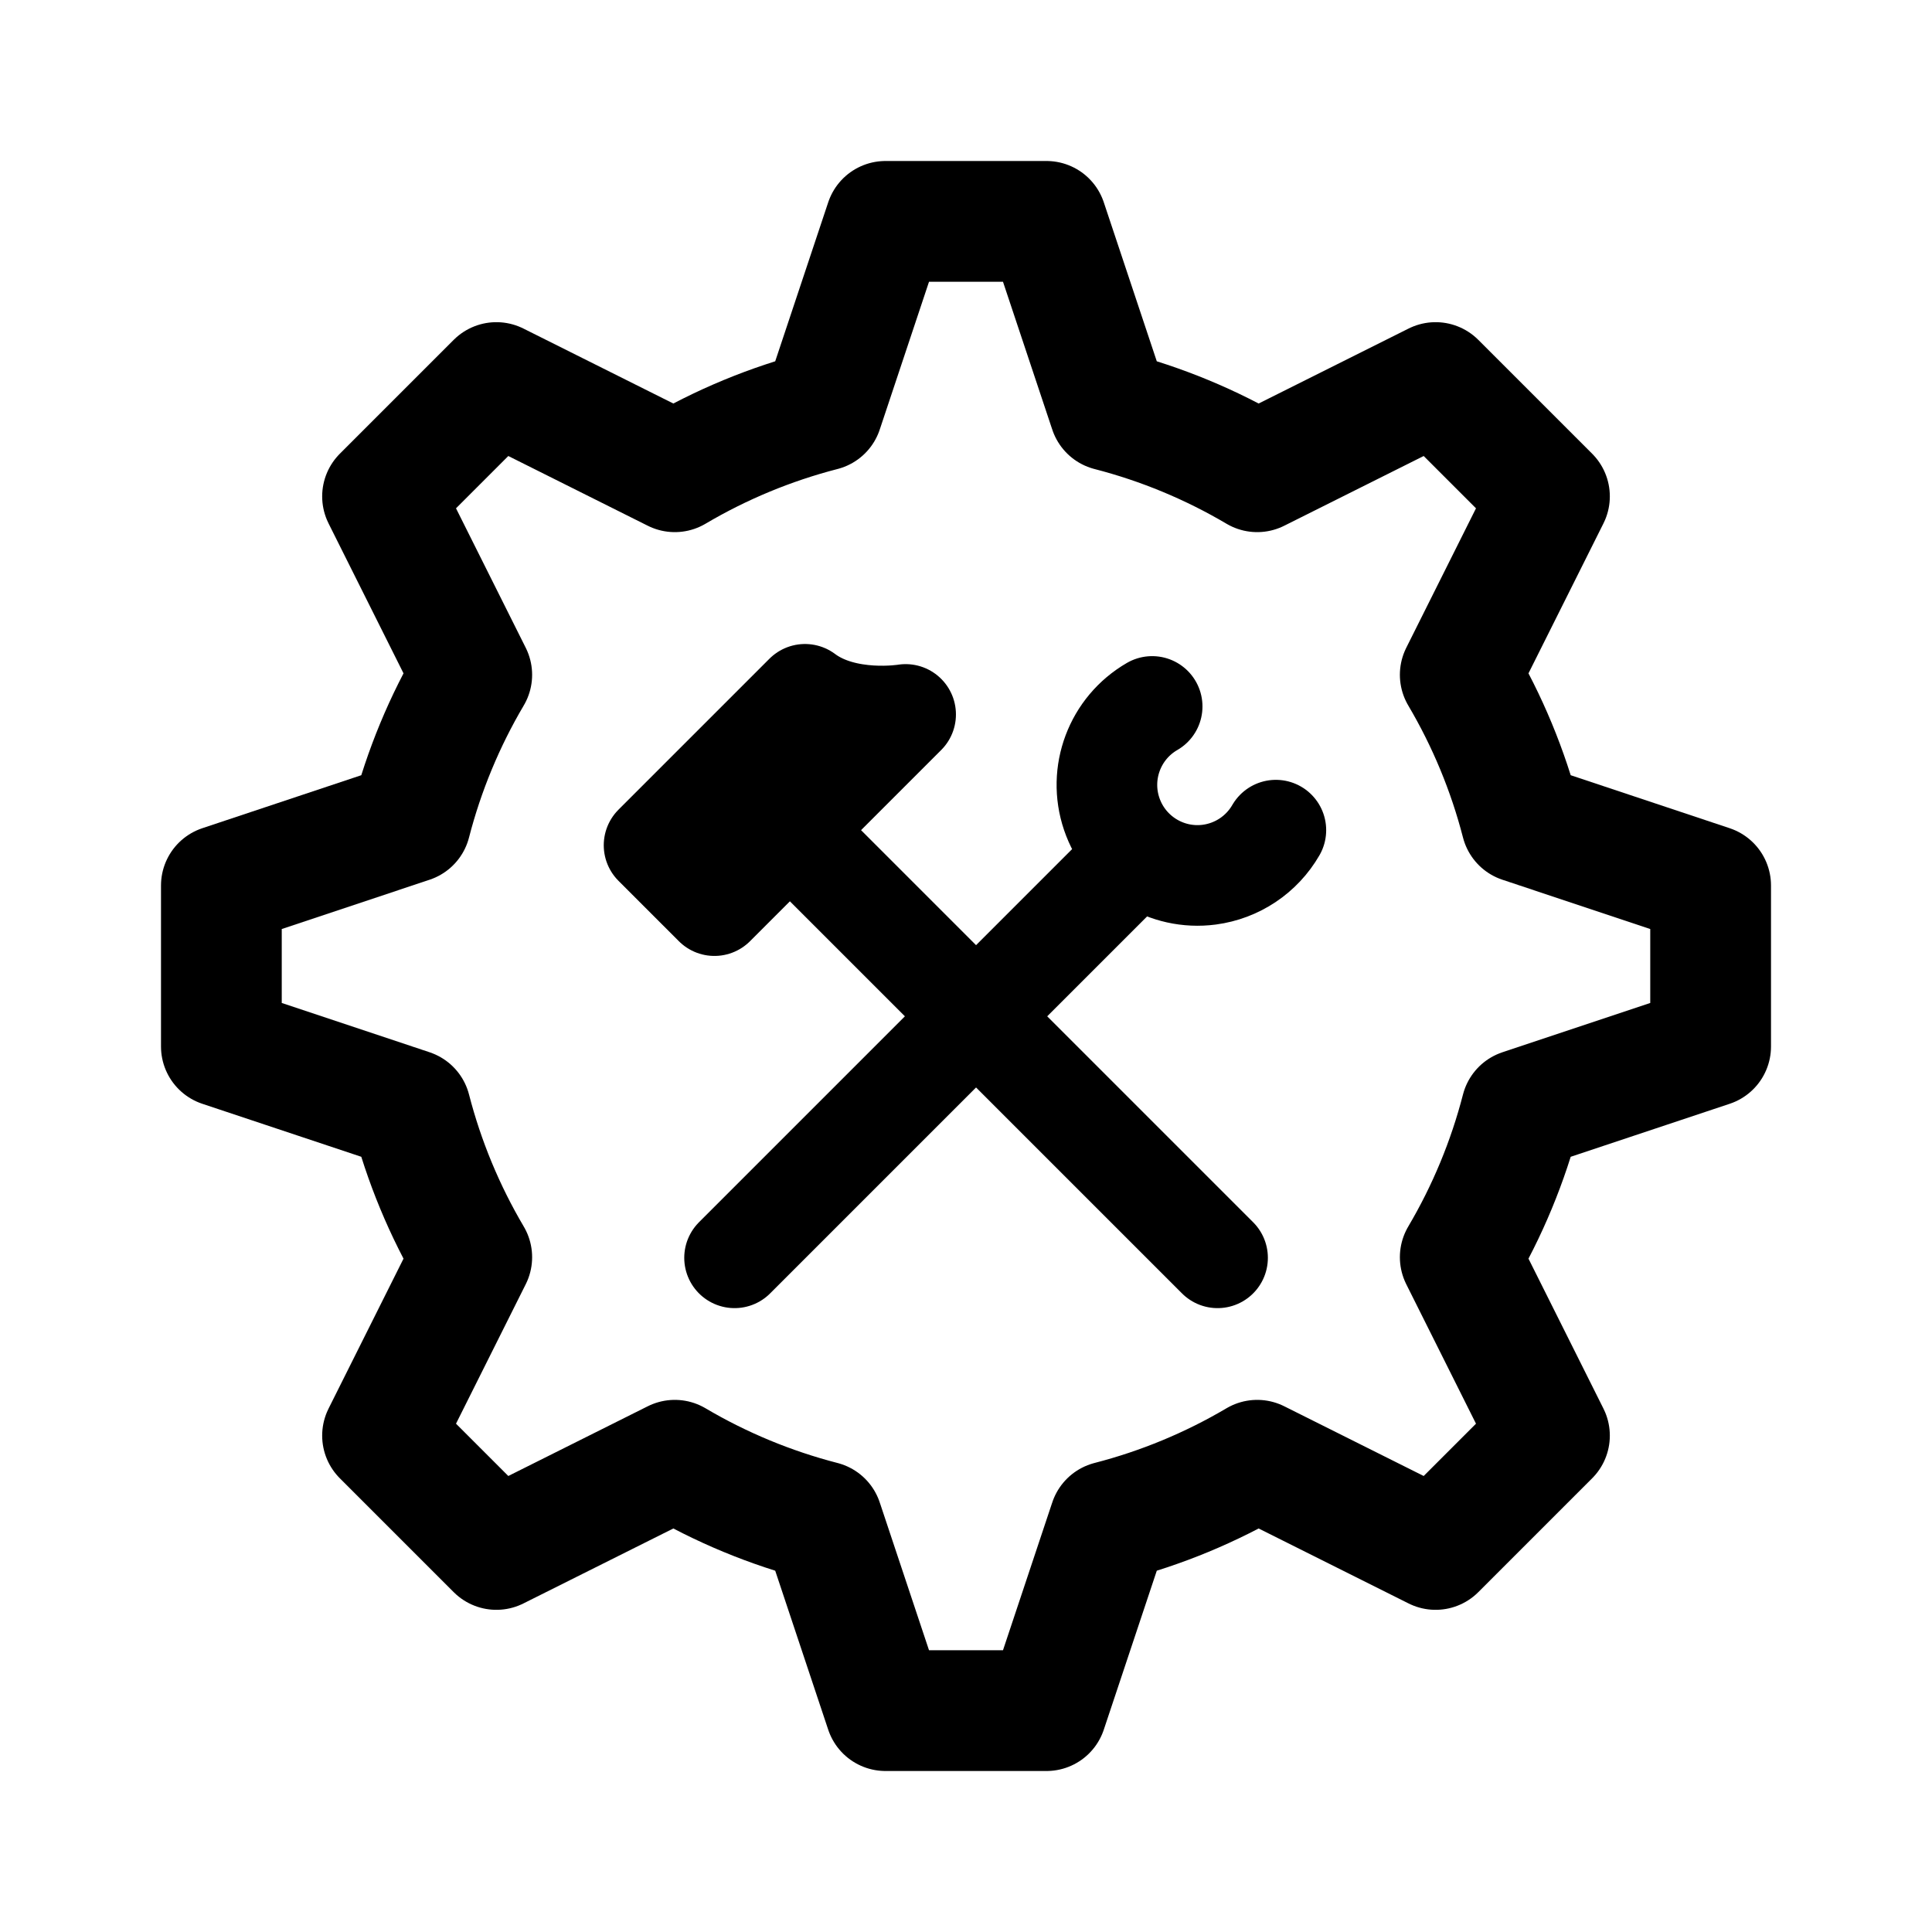
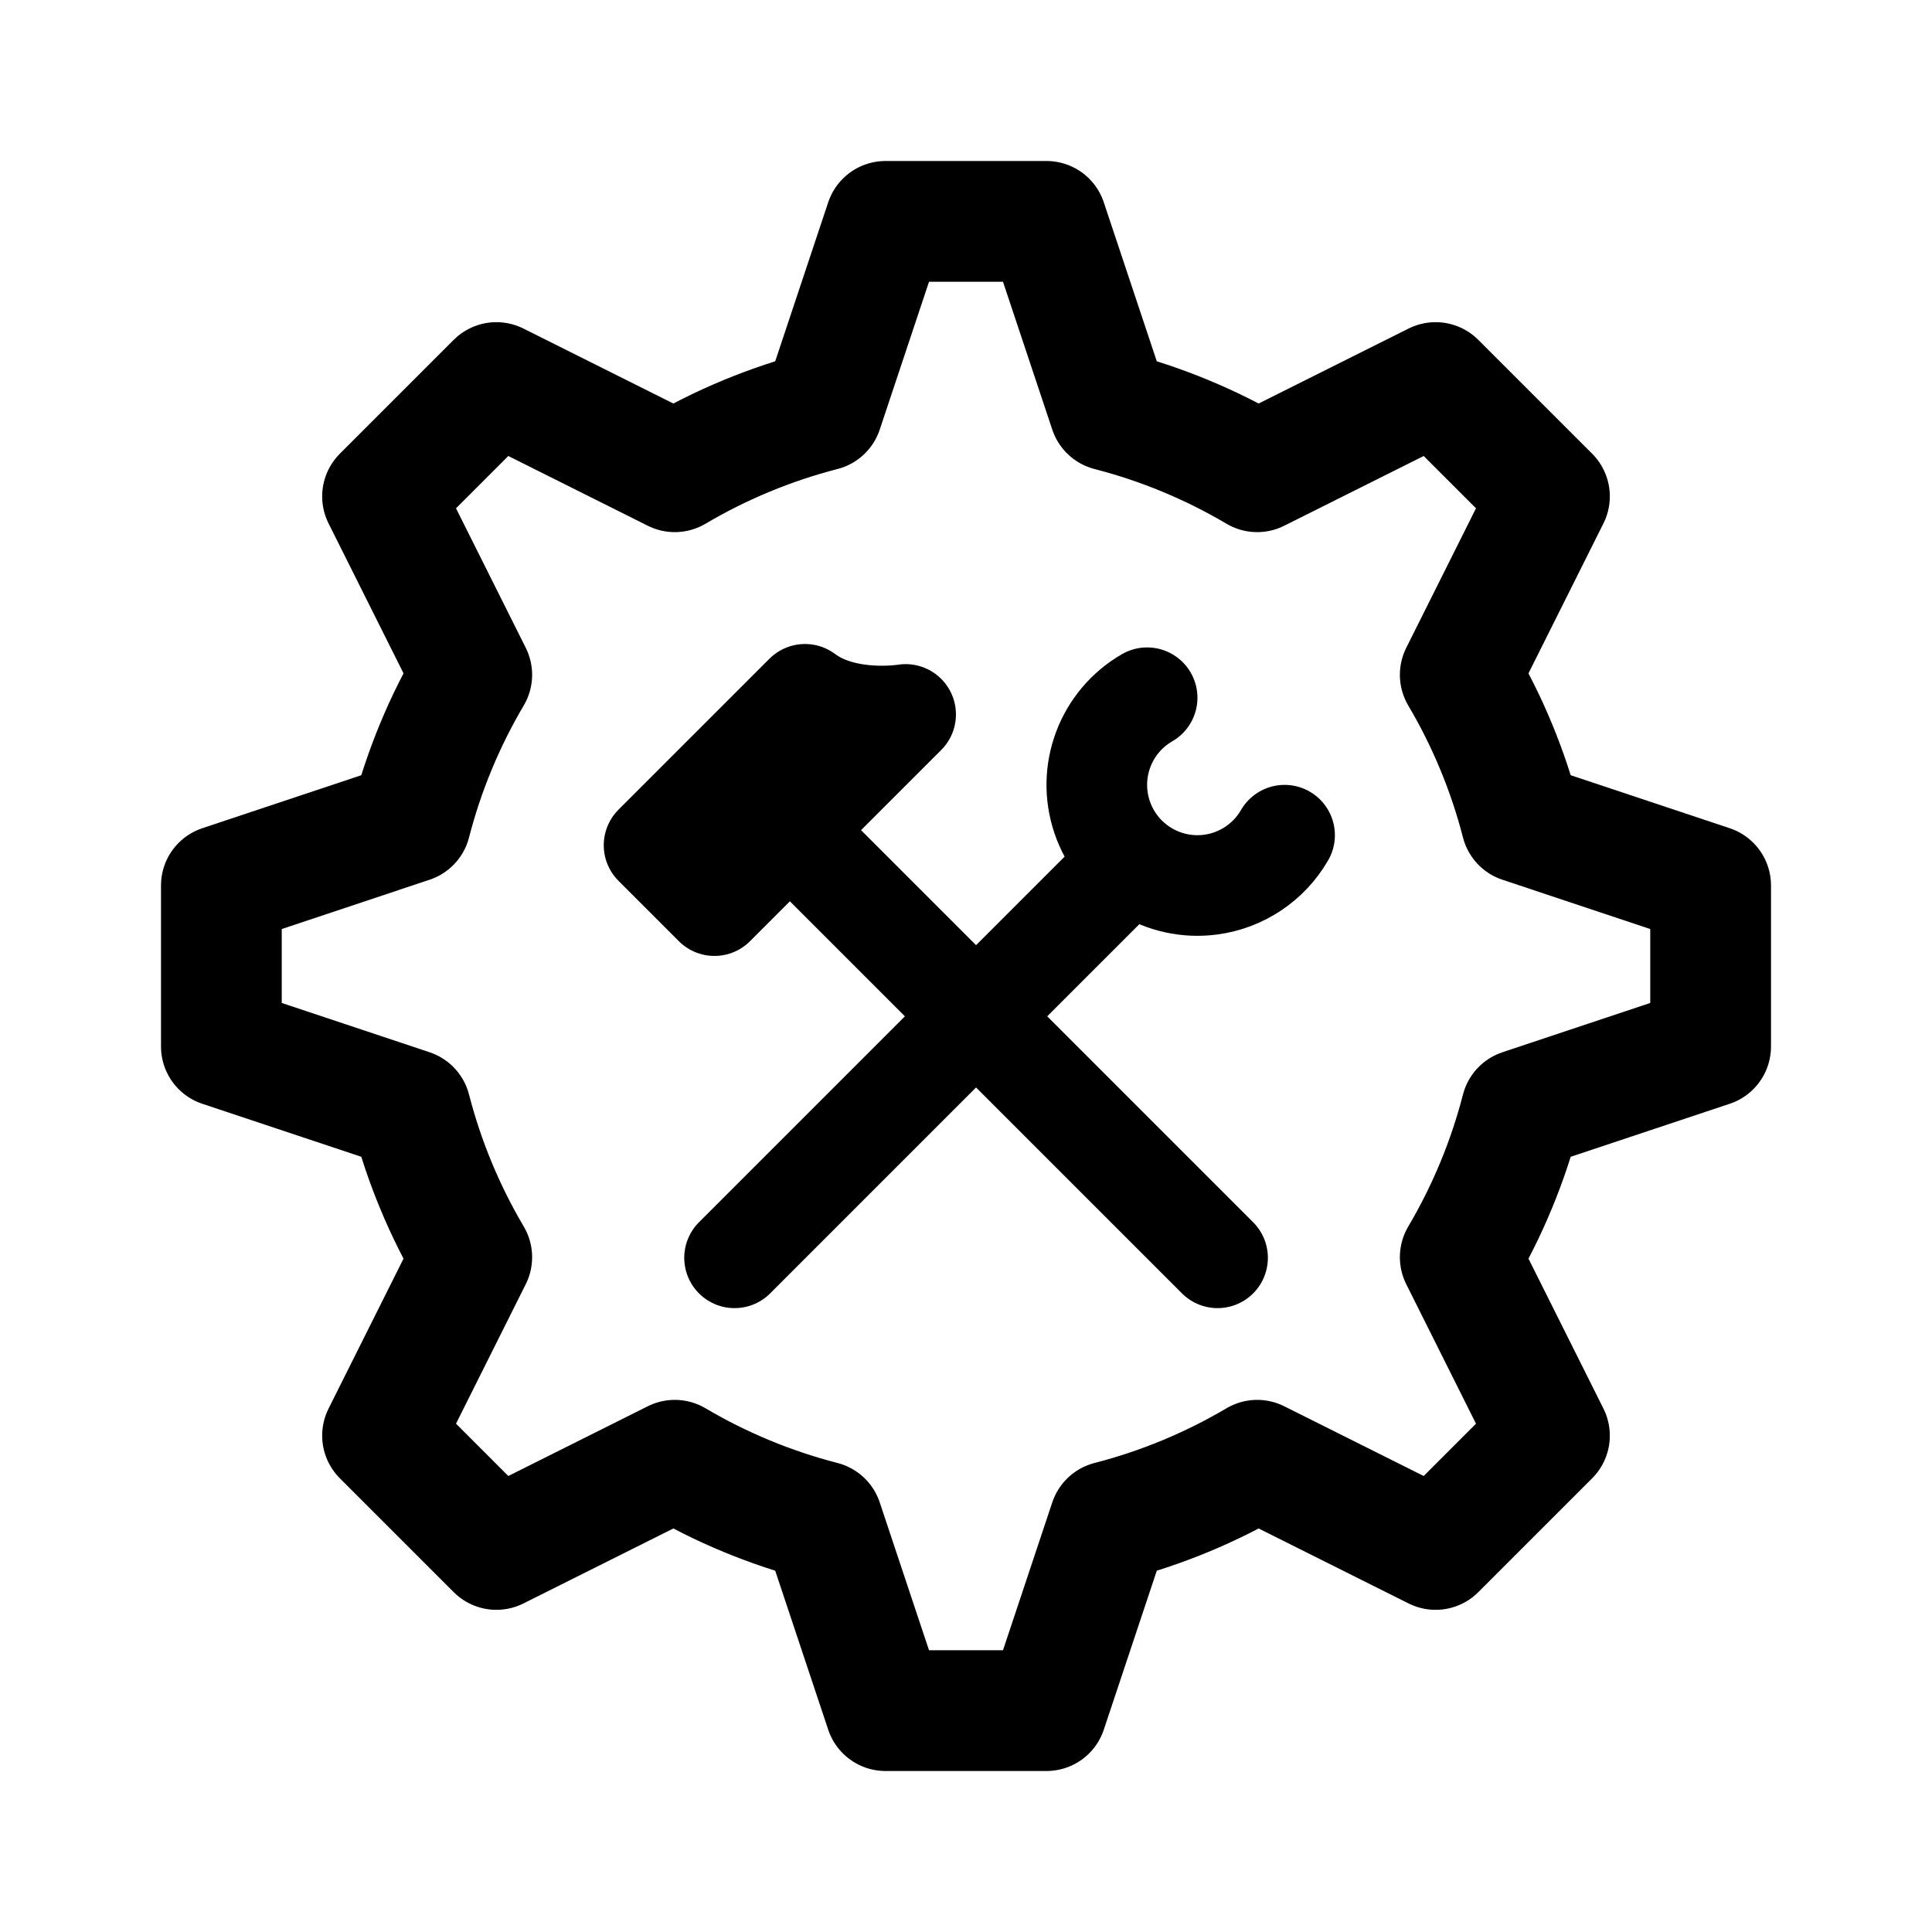
- <svg xmlns="http://www.w3.org/2000/svg" width="192" height="192" fill="none" stroke="#000" stroke-linecap="round" stroke-linejoin="round" viewBox="0 0 192 192">
-   <path stroke-width="12" d="M88 22h16l6.267 18.8a56.7 56.7 0 0 1 14.672 6.082l17.73-8.865 11.314 11.314-8.865 17.73a56.7 56.7 0 0 1 6.082 14.672L170 88v16l-18.8 6.267a56.7 56.7 0 0 1-6.082 14.672l8.865 17.73-11.314 11.314-17.73-8.865a56.7 56.7 0 0 1-14.672 6.082L104 170H88l-6.267-18.8a56.7 56.7 0 0 1-14.672-6.082l-17.73 8.865-11.314-11.314 8.865-17.73a56.7 56.7 0 0 1-6.082-14.672L22 104V88l18.8-6.267a56.7 56.7 0 0 1 6.082-14.672l-8.865-17.73 11.314-11.314 17.73 8.865A56.7 56.7 0 0 1 81.733 40.8z" />
-   <path stroke-width="10" d="M121 125 81 85m-8 40 20-20 20-20m13.794-2.5a9 9 0 0 1-6.619 4.423 9.001 9.001 0 0 1-5.675-16.717M90 71 71 90l-6-6 15-15c4 3 10 2 10 2" />
+ <svg xmlns="http://www.w3.org/2000/svg" width="192" height="192" viewBox="0 0 192 192" fill="none">
+   <path d="M88 22h16l6.267 18.8a56.67 56.67 0 0 1 14.672 6.082l17.73-8.865 11.314 11.314-8.865 17.73a56.663 56.663 0 0 1 6.082 14.672L170 88v16l-18.8 6.267a56.673 56.673 0 0 1-6.082 14.672l8.865 17.73-11.314 11.314-17.73-8.865a56.673 56.673 0 0 1-14.672 6.082L104 170H88l-6.267-18.8a56.663 56.663 0 0 1-14.672-6.082l-17.73 8.865-11.314-11.314 8.865-17.73a56.67 56.67 0 0 1-6.082-14.672L22 104V88l18.8-6.267a56.66 56.66 0 0 1 6.082-14.672l-8.865-17.73 11.314-11.314 17.73 8.865A56.66 56.66 0 0 1 81.733 40.8L88 22Z" stroke="#000" stroke-width="12" stroke-linecap="round" stroke-linejoin="round" />
+   <path d="M121 125 81 85m-8 40 39-39m15.66-3a10.003 10.003 0 0 1-7.355 4.914 9.997 9.997 0 0 1-10.774-6.7A9.999 9.999 0 0 1 114 69.34M90 71 71 90l-6-6 15-15c4 3 10 2 10 2Z" stroke="#000" stroke-width="10" stroke-linecap="round" stroke-linejoin="round" />
</svg>
